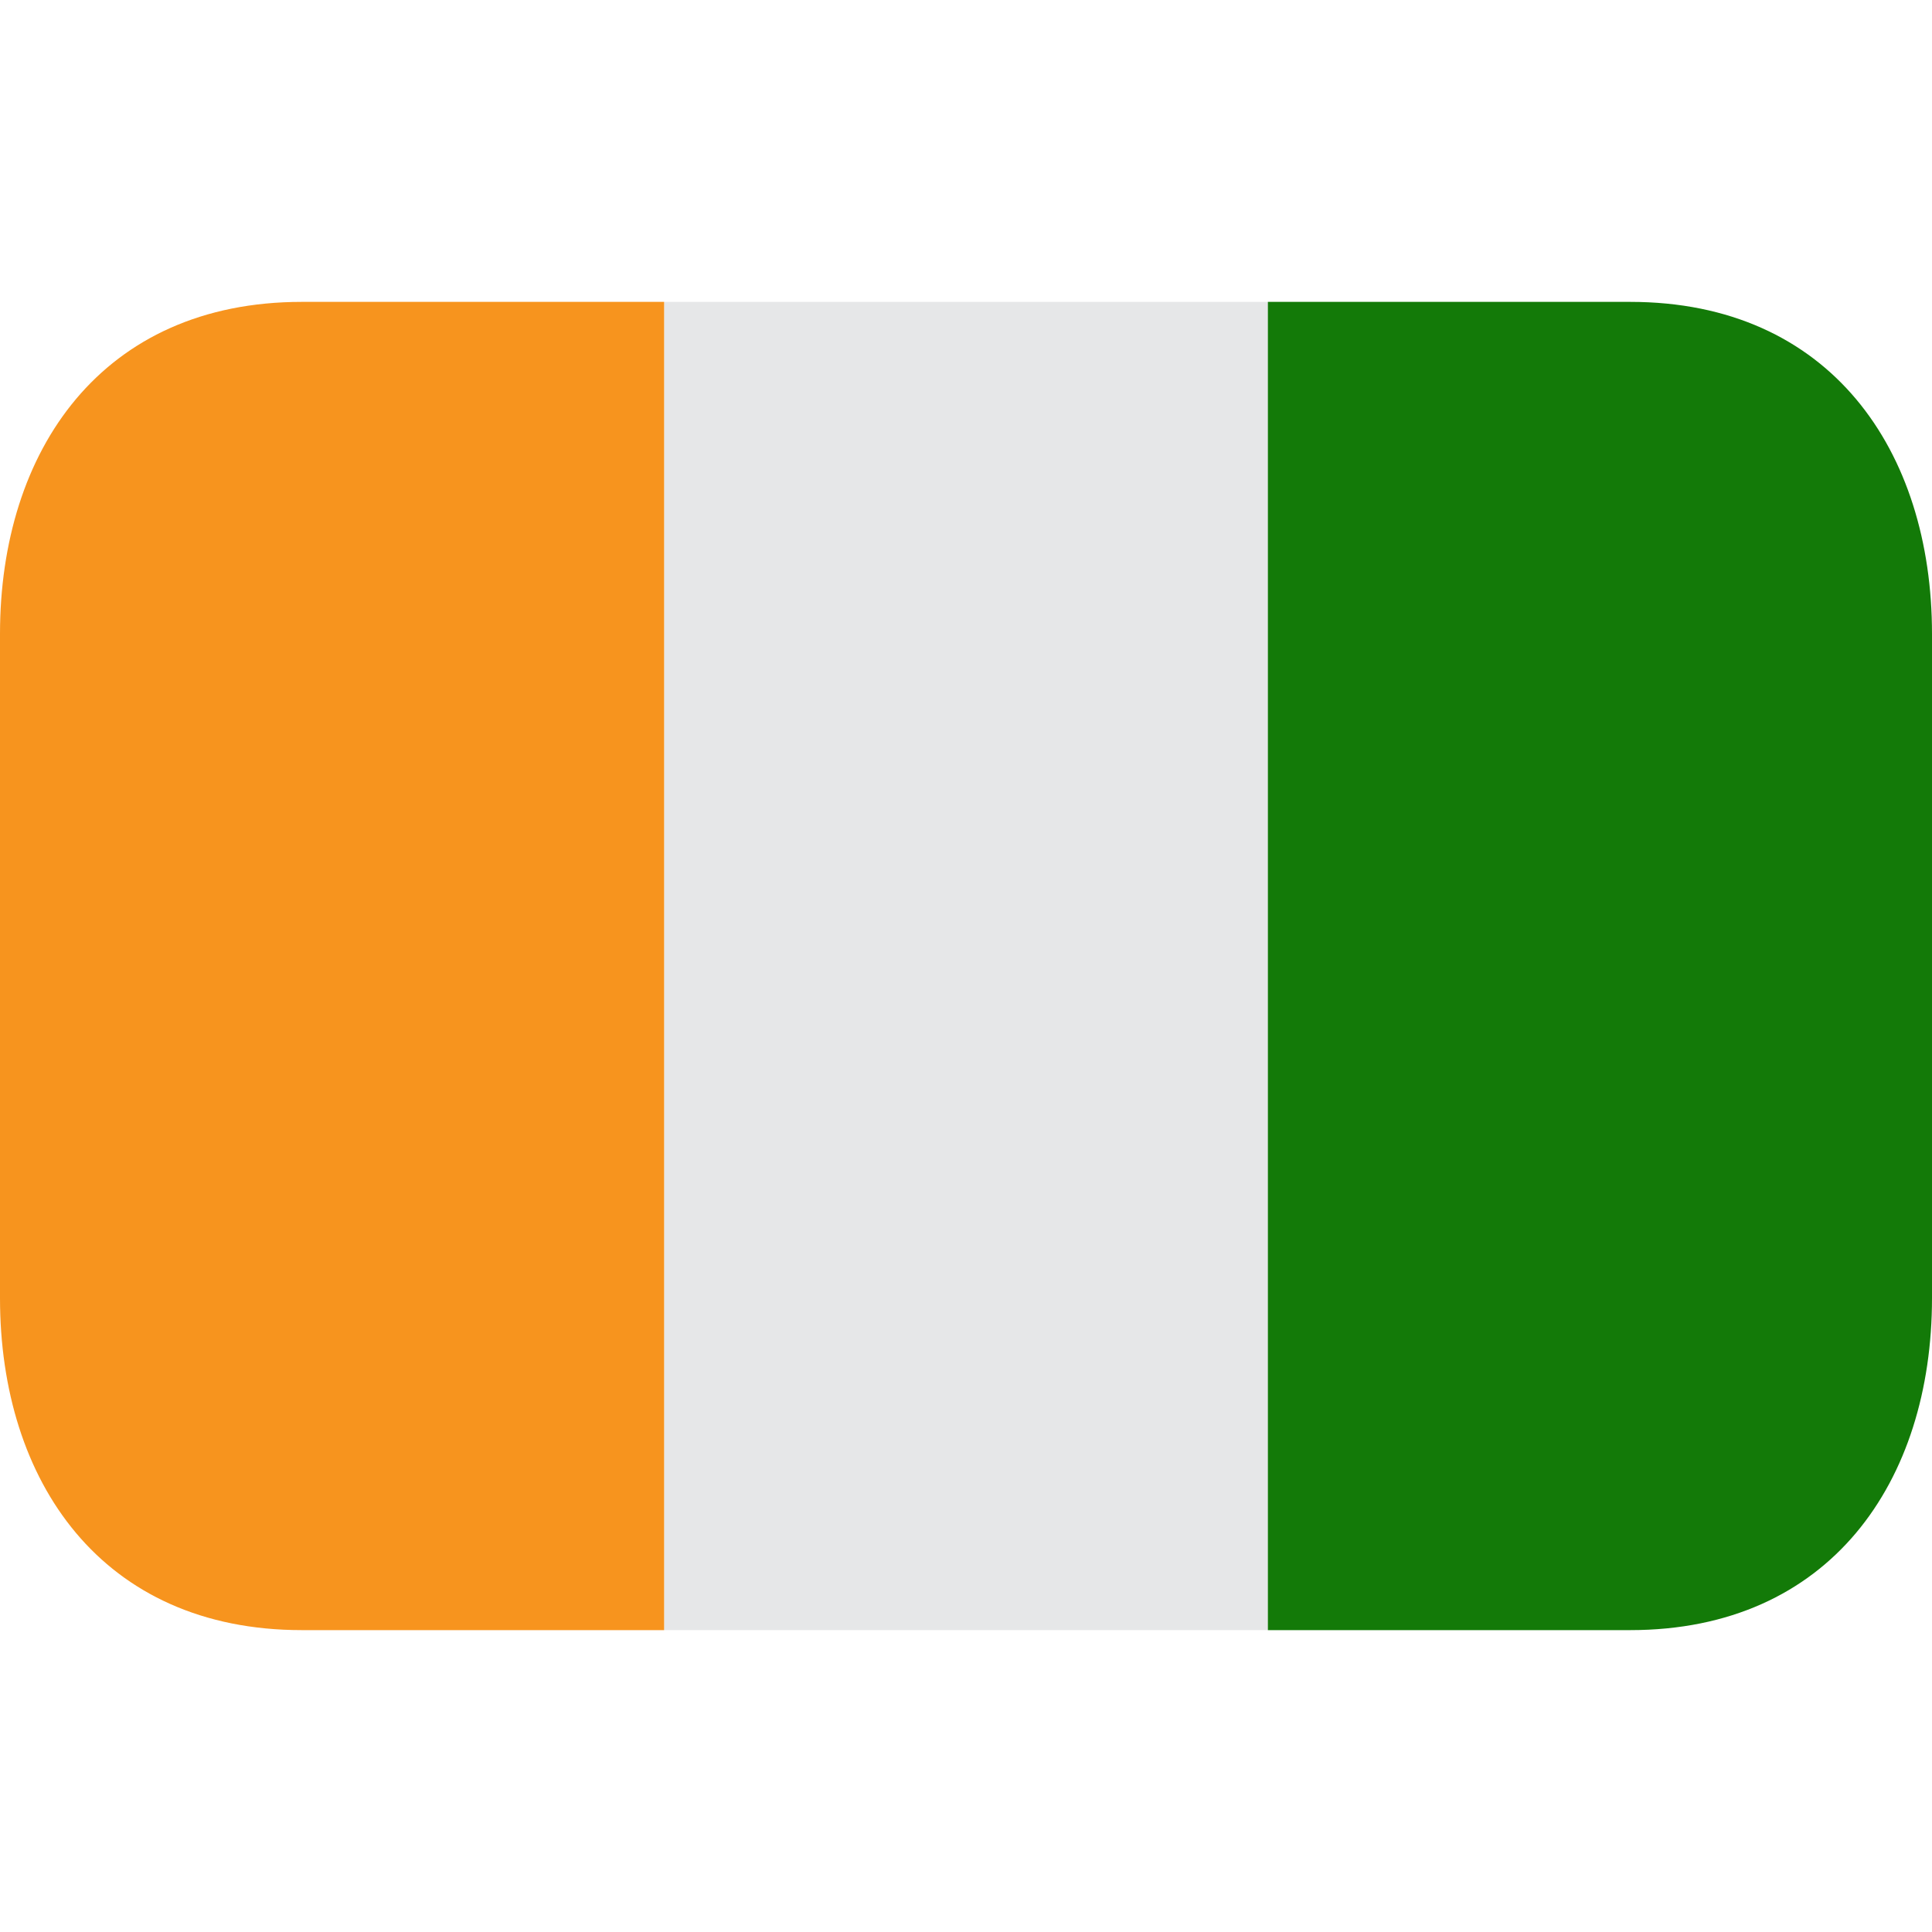
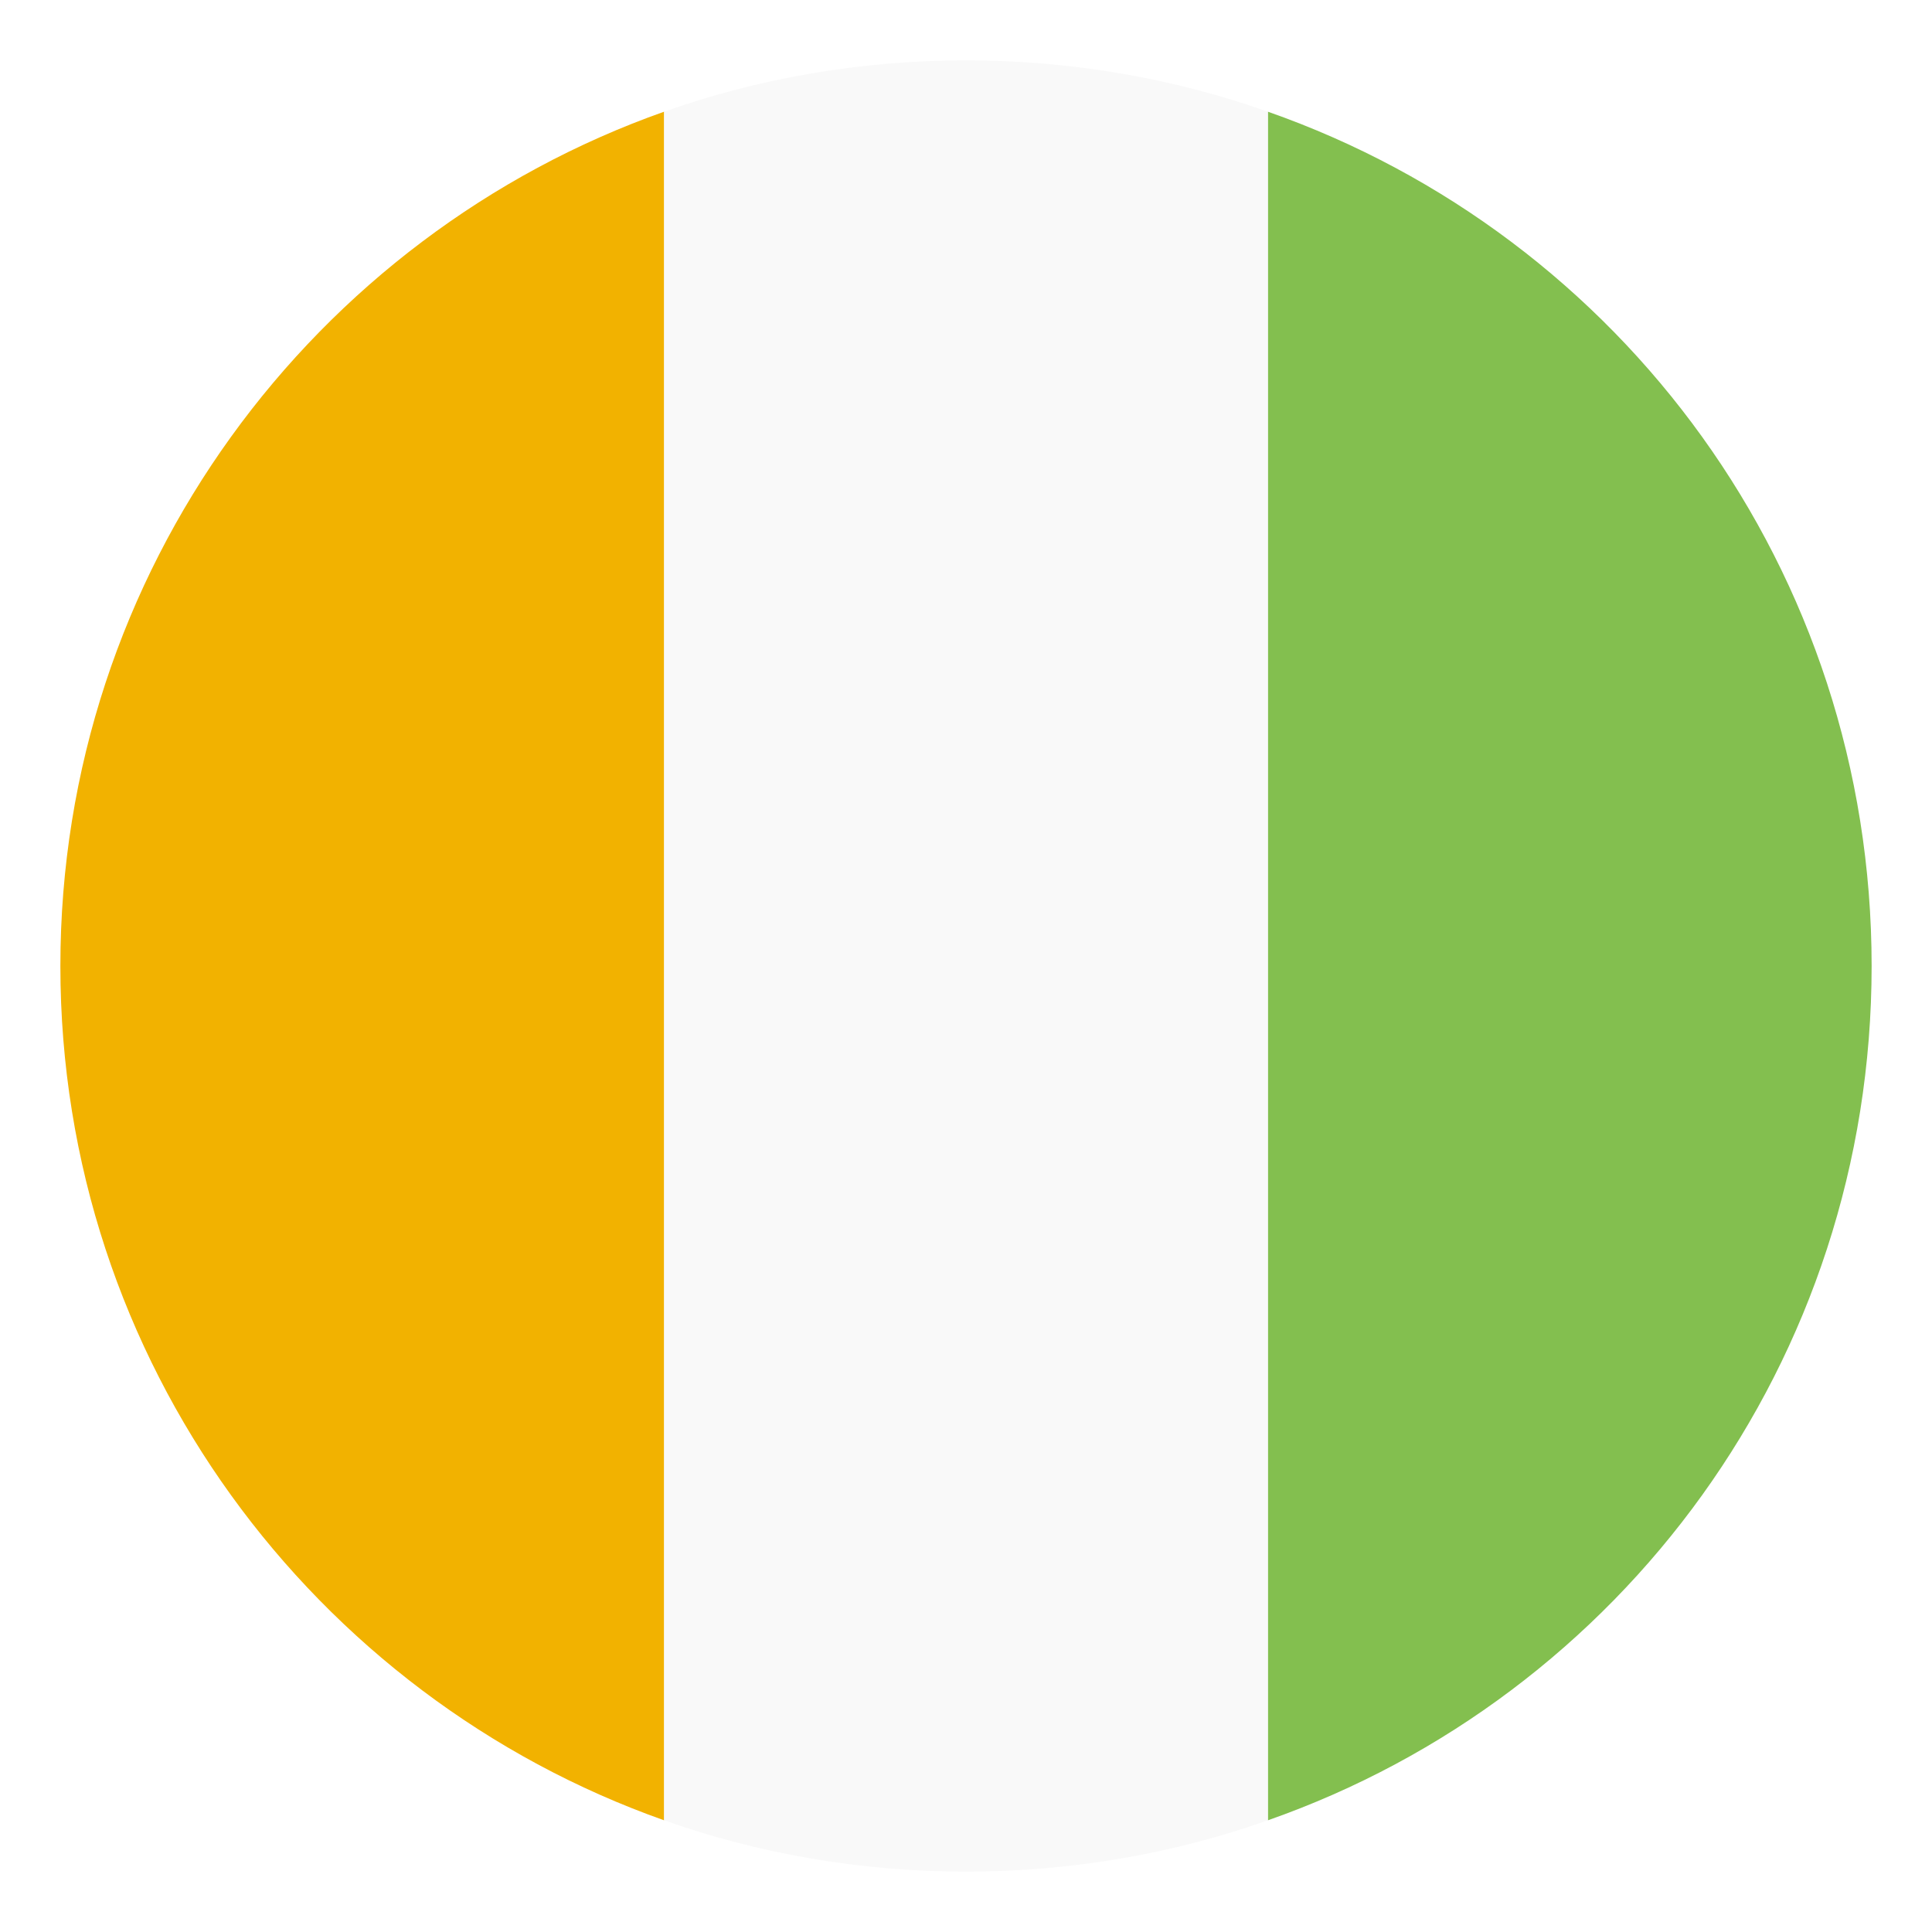
<svg xmlns="http://www.w3.org/2000/svg" viewBox="0 0 64 64" enable-background="new 0 0 64 64">
-   <switch>
-     <g>
-       <path fill="#e6e7e8" d="m22 10h20v44h-20z" />
-       <path fill="#f7941e" d="M10,10C3.373,10,0,14.925,0,21v22c0,6.075,3.373,11,10,11h12V10H10z" />
-       <path fill="#137a08" d="m54 10h-12v44h12c6.627 0 10-4.925 10-11v-22c0-6.075-3.373-11-10-11" />
-     </g>
-   </switch>
+   <path d="M2,32c0,13.1,8.4,24.2,20,28.3V3.7C10.4,7.8,2,18.9,2,32z" fill="#f2b200" />
+   <path d="m62 32c0-13.1-8.3-24.2-20-28.3v56.6c11.7-4.1 20-15.2 20-28.3" fill="#83bf4f" />
+   <path d="M22,60.3c3.1,1.1,6.5,1.7,10,1.7s6.9-0.6,10-1.7V3.7C38.9,2.6,35.5,2,32,2s-6.9,0.6-10,1.7V60.3z" fill="#f9f9f9" />
</svg>
